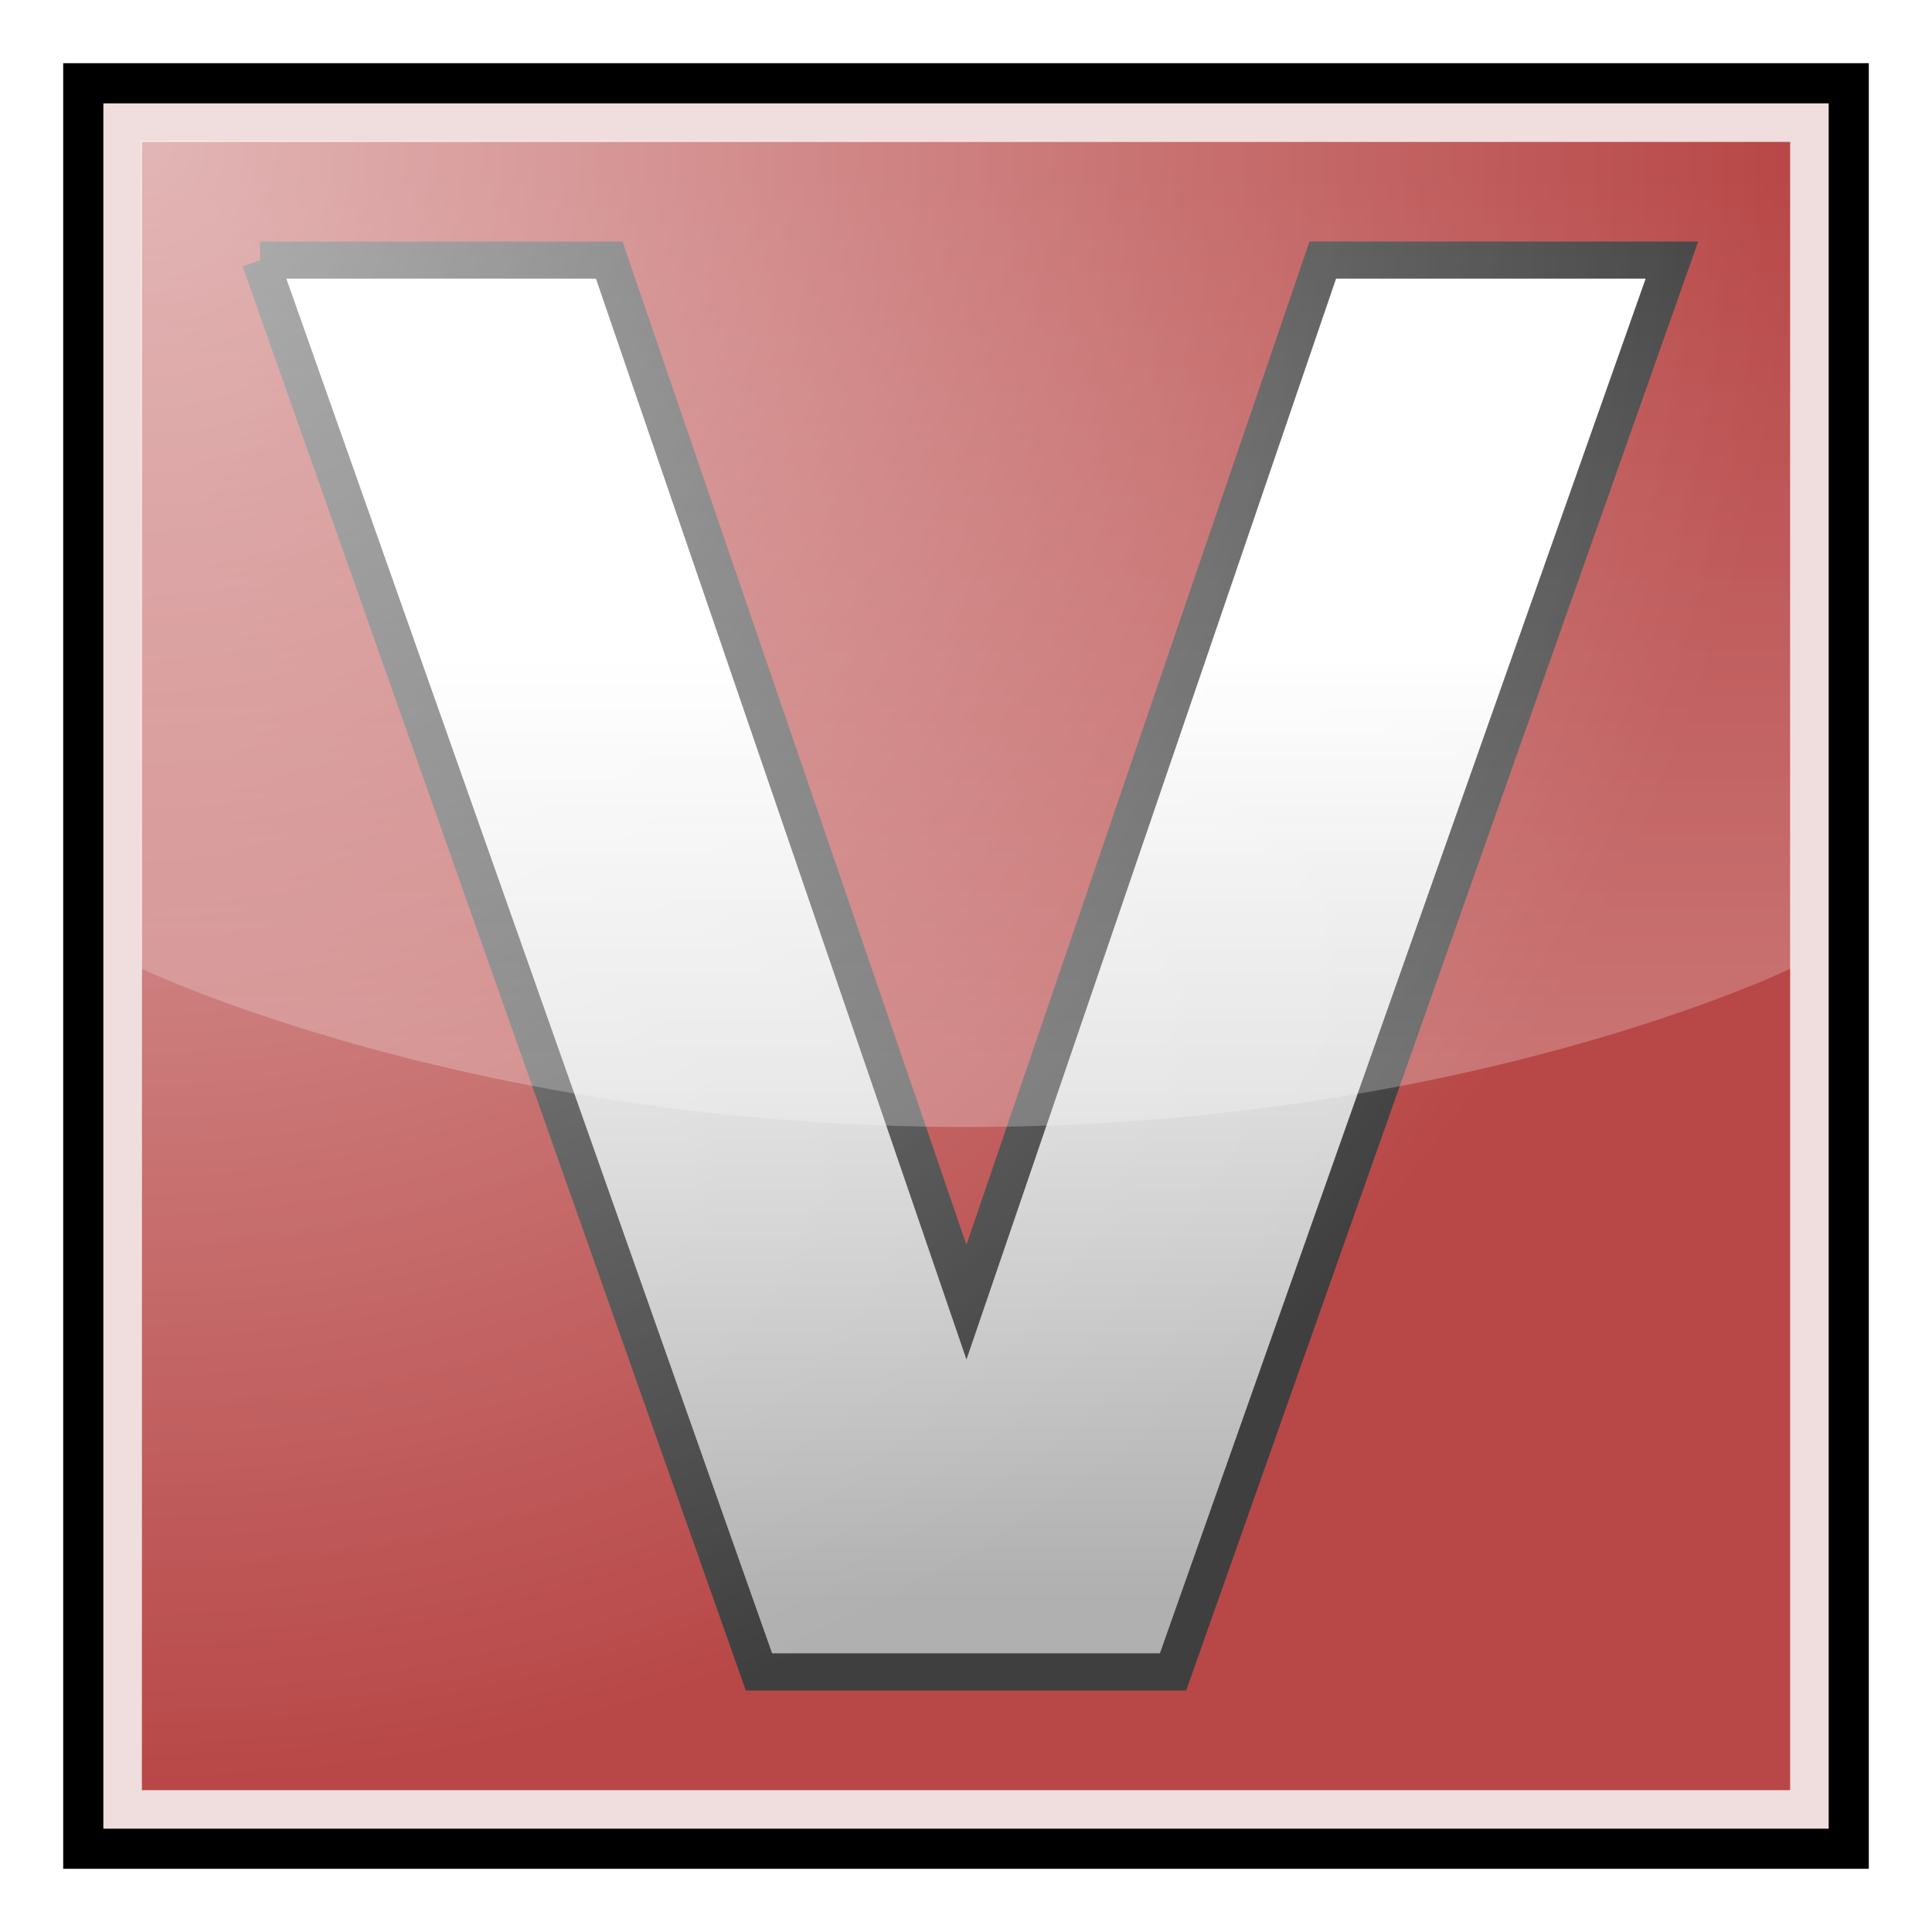
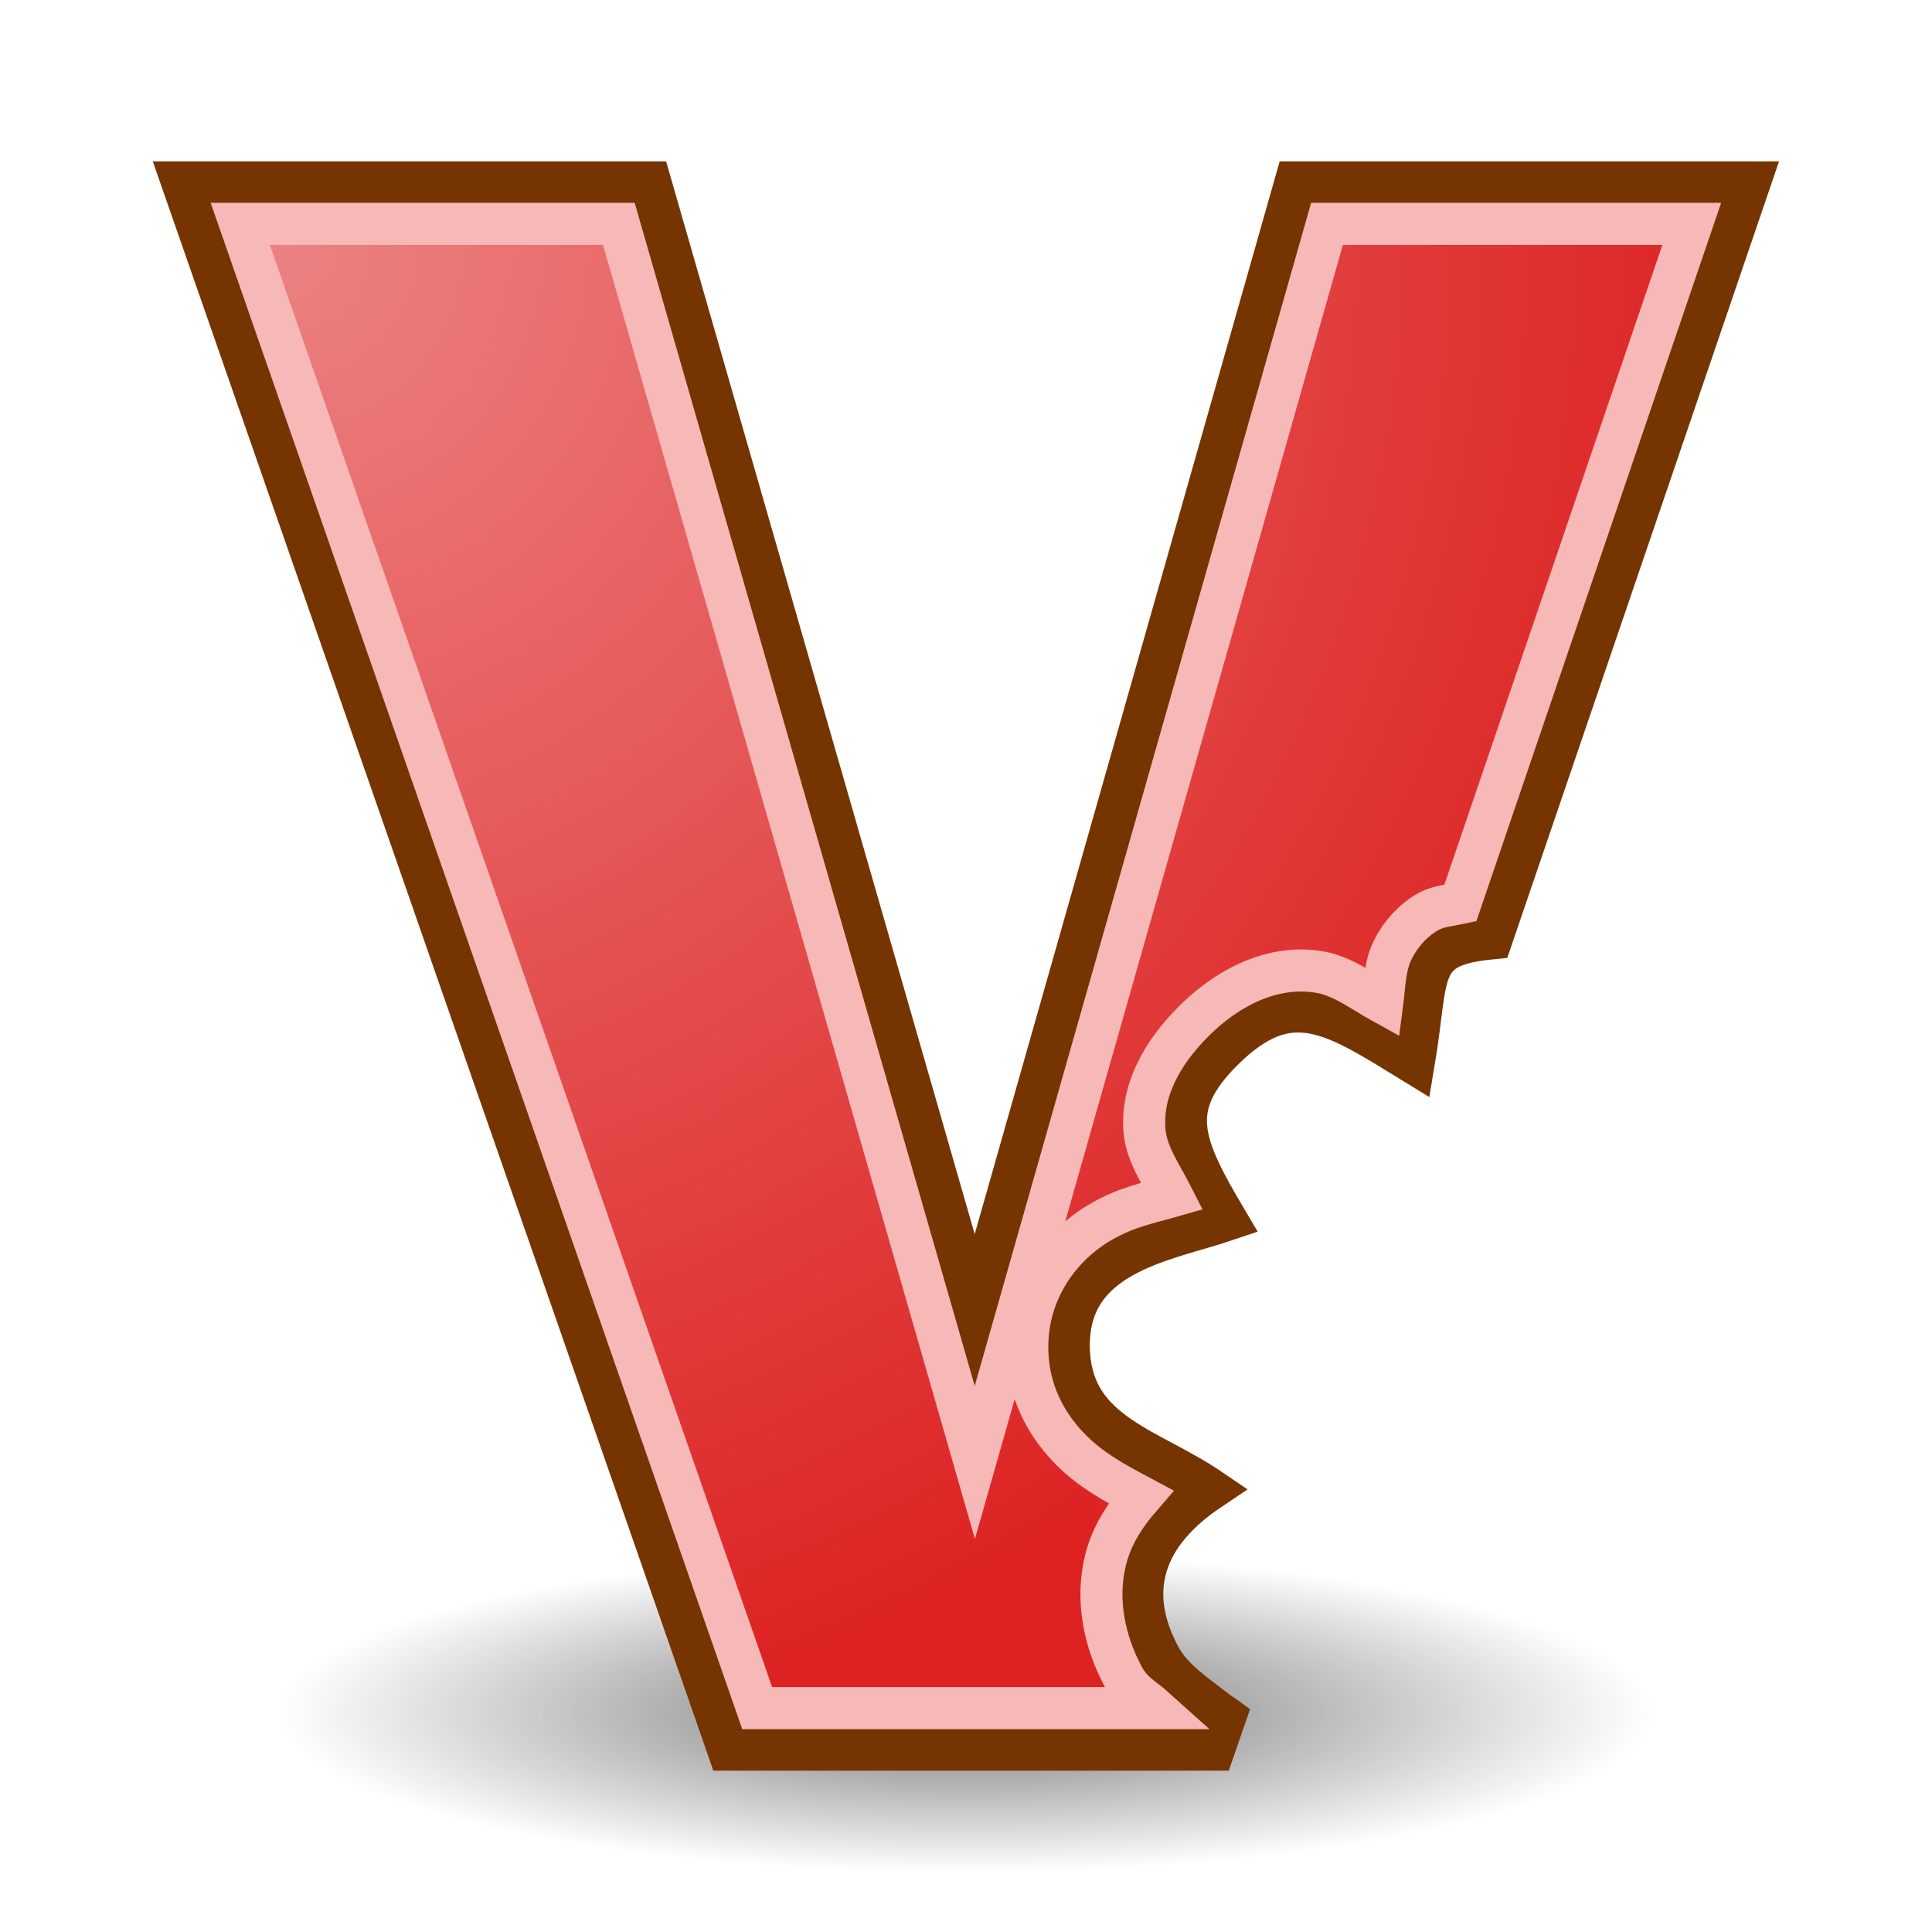
<svg xmlns="http://www.w3.org/2000/svg" xmlns:xlink="http://www.w3.org/1999/xlink" width="48" height="48" id="svg2" version="1.0">
  <defs id="defs4">
-     <linearGradient id="linearGradient3628">
-       <stop style="stop-color:#ffffff;stop-opacity:1;" offset="0" id="stop3630" />
-       <stop style="stop-color:#ffffff;stop-opacity:0;" offset="1" id="stop3632" />
+     <linearGradient id="linearGradient5214">
+       <stop style="stop-color:#f0c400;stop-opacity:1;" offset="0" id="stop5216" />
+       <stop style="stop-color:#c4a000;stop-opacity:1;" offset="1" id="stop5218" />
    </linearGradient>
-     <linearGradient id="linearGradient3618">
-       <stop style="stop-color:#ffffff;stop-opacity:1;" offset="0" id="stop3620" />
-       <stop style="stop-color:#ffffff;stop-opacity:0;" offset="1" id="stop3622" />
+     <linearGradient id="linearGradient5202">
+       <stop style="stop-color:#fff272;stop-opacity:1;" offset="0" id="stop5204" />
+       <stop id="stop5212" offset="0.572" style="stop-color:#f9ec78;stop-opacity:1;" />
+       <stop style="stop-color:#edd400;stop-opacity:1;" offset="1" id="stop5206" />
    </linearGradient>
-     <linearGradient id="linearGradient3600">
-       <stop style="stop-color:#b0b0b0;stop-opacity:1;" offset="0" id="stop3602" />
-       <stop style="stop-color:#ffffff;stop-opacity:1;" offset="1" id="stop3604" />
+     <linearGradient id="linearGradient5154">
+       <stop style="stop-color:#000000;stop-opacity:1;" offset="0" id="stop5156" />
+       <stop style="stop-color:#000000;stop-opacity:0;" offset="1" id="stop5158" />
    </linearGradient>
-     <linearGradient id="linearGradient3553">
-       <stop style="stop-color:#ffffff;stop-opacity:0;" offset="0" id="stop3555" />
-       <stop style="stop-color:#ffffff;stop-opacity:0.675;" offset="1" id="stop3557" />
+     <linearGradient id="linearGradient3699">
+       <stop style="stop-color:#000000;stop-opacity:1;" offset="0" id="stop3701" />
+       <stop id="stop3713" offset="0.6" style="stop-color:#000000;stop-opacity:0.454;" />
+       <stop style="stop-color:#000000;stop-opacity:0;" offset="1" id="stop3703" />
    </linearGradient>
-     <linearGradient xlink:href="#linearGradient3553" id="linearGradient3573" gradientUnits="userSpaceOnUse" x1="23.833" y1="4" x2="23.833" y2="26.306" />
-     <linearGradient xlink:href="#linearGradient3600" id="linearGradient3606" x1="24.657" y1="40.127" x2="24.657" y2="15.293" gradientUnits="userSpaceOnUse" />
-     <radialGradient xlink:href="#linearGradient3618" id="radialGradient3624" cx="27" cy="28.167" fx="27" fy="28.167" r="17.167" gradientUnits="userSpaceOnUse" gradientTransform="matrix(-8.132774e-7,0.9874554,-0.985628,-6.4385114e-8,54.76188,1.505373)" />
-     <radialGradient xlink:href="#linearGradient3628" id="radialGradient3634" cx="3.583" cy="3.667" fx="3.583" fy="3.667" r="20.5" gradientUnits="userSpaceOnUse" gradientTransform="matrix(-1.1608298e-4,1.991874,-1.995952,0,10.90224,-3.470882)" />
-     <linearGradient xlink:href="#linearGradient3553" id="linearGradient2406" gradientUnits="userSpaceOnUse" x1="23.833" y1="4" x2="23.833" y2="26.306" gradientTransform="matrix(0.9825373,0,0,0.9853467,0.4191036,0.4102928)" />
-     <linearGradient xlink:href="#linearGradient3600" id="linearGradient2409" gradientUnits="userSpaceOnUse" x1="24.657" y1="40.127" x2="24.657" y2="15.293" gradientTransform="scale(0.9767259,1.023829)" />
-     <linearGradient xlink:href="#linearGradient3600" id="linearGradient2438" gradientUnits="userSpaceOnUse" gradientTransform="scale(0.9767259,1.023829)" x1="24.657" y1="40.127" x2="24.657" y2="15.293" />
-     <linearGradient xlink:href="#linearGradient3600" id="linearGradient2441" gradientUnits="userSpaceOnUse" gradientTransform="scale(0.9767259,1.023829)" x1="24.657" y1="40.127" x2="24.657" y2="15.293" />
-     <linearGradient xlink:href="#linearGradient3600" id="linearGradient2454" gradientUnits="userSpaceOnUse" gradientTransform="matrix(0.9015932,0,0,0.9450725,1.846154,1.846158)" x1="24.657" y1="40.127" x2="24.657" y2="15.293" />
+     <linearGradient id="linearGradient3661">
+       <stop style="stop-color:#ec8181;stop-opacity:1;" offset="0" id="stop3663" />
+       <stop style="stop-color:#dd2222;stop-opacity:1;" offset="1" id="stop3665" />
+     </linearGradient>
+     <linearGradient id="linearGradient3194">
+       <stop style="stop-color:#dbe2e3;stop-opacity:0;" offset="0" id="stop3196" />
+       <stop style="stop-color:#dbe2e3;stop-opacity:1;" offset="1" id="stop3198" />
+     </linearGradient>
+     <radialGradient xlink:href="#linearGradient3661" id="radialGradient3667" cx="8.313" cy="9.94" fx="8.313" fy="9.94" r="20" gradientUnits="userSpaceOnUse" gradientTransform="matrix(8.9286757e-3,1.89732,-1.840614,8.6670591e-3,24.20457,-10.18031)" spreadMethod="pad" />
+     <radialGradient xlink:href="#linearGradient3661" id="radialGradient3711" gradientUnits="userSpaceOnUse" gradientTransform="matrix(8.9286757e-3,1.89732,-1.840614,8.6670591e-3,24.20457,-10.18031)" spreadMethod="pad" cx="8.313" cy="9.94" fx="8.313" fy="9.94" r="20" />
+     <radialGradient xlink:href="#linearGradient5154" id="radialGradient5160" cx="24.484" cy="41.901" fx="24.484" fy="41.901" r="17.236" gradientTransform="matrix(1,0,0,0.2307692,0,32.23169)" gradientUnits="userSpaceOnUse" spreadMethod="pad" />
+     <radialGradient xlink:href="#linearGradient3661" id="radialGradient5183" gradientUnits="userSpaceOnUse" gradientTransform="matrix(8.9286757e-3,1.89732,-1.840614,8.6670591e-3,24.20457,-10.18031)" spreadMethod="pad" cx="8.313" cy="9.94" fx="8.313" fy="9.94" r="20" />
+     <radialGradient xlink:href="#linearGradient3661" id="radialGradient5187" gradientUnits="userSpaceOnUse" gradientTransform="matrix(8.9286757e-3,1.89732,-1.840614,8.6670591e-3,25.34743,-9.805309)" spreadMethod="pad" cx="8.313" cy="9.94" fx="8.313" fy="9.94" r="20" />
+     <radialGradient xlink:href="#linearGradient5202" id="radialGradient5210" cx="27.392" cy="24.349" fx="27.392" fy="24.349" r="19.991" gradientUnits="userSpaceOnUse" gradientTransform="matrix(-0.1607997,-0.5666525,0.4729309,-0.1342044,29.12844,54.14969)" />
+     <linearGradient xlink:href="#linearGradient5214" id="linearGradient5220" x1="33.707" y1="33.723" x2="37.185" y2="23.293" gradientUnits="userSpaceOnUse" spreadMethod="reflect" />
+     <radialGradient xlink:href="#linearGradient3661" id="radialGradient3184" gradientUnits="userSpaceOnUse" gradientTransform="matrix(8.9286757e-3,1.89732,-1.840614,8.6670591e-3,25.34743,-9.805309)" spreadMethod="pad" cx="8.313" cy="9.94" fx="8.313" fy="9.94" r="20" />
  </defs>
  <g id="layer1">
-     <g id="g2447">
-       <g id="g3577">
-         <rect style="fill:#b84747;fill-opacity:1;stroke:none;stroke-width:2;stroke-linecap:square;stroke-linejoin:miter;stroke-miterlimit:4;stroke-dasharray:none;stroke-opacity:1" id="rect3229" width="41.729" height="41.729" x="3.136" y="3.136" />
-         <rect style="fill:none;fill-opacity:1;stroke:#000000;stroke-width:1;stroke-linecap:square;stroke-linejoin:miter;stroke-miterlimit:4;stroke-dasharray:none;stroke-opacity:1" id="rect2403" width="43.86" height="43.86" x="2.07" y="2.07" />
-         <rect style="fill:none;fill-opacity:1;stroke:#f0dddd;stroke-width:0.955;stroke-linecap:square;stroke-linejoin:miter;stroke-miterlimit:4;stroke-dasharray:none;stroke-opacity:1" id="rect3561" width="41.905" height="41.905" x="3.048" y="3.048" />
-       </g>
-     </g>
-     <path style="font-size:45.256px;font-style:normal;font-weight:normal;fill:url(#linearGradient2454);fill-opacity:1;stroke:#3f3f3f;stroke-width:0.923px;stroke-linecap:butt;stroke-linejoin:miter;stroke-opacity:1;font-family:Bitstream Vera Sans" d="M 6.462,6.462 L 15.136,6.462 L 24.011,32.352 L 32.864,6.462 L 41.538,6.462 L 29.144,41.538 L 18.856,41.538 L 6.462,6.462" id="text3587" />
-     <g id="g2426">
-       <path id="rect3550" d="M 3.5,3.5 L 44.5,3.5 L 44.5,24.059 C 44.5,24.059 36.384,28 24,28 C 11.699,28 3.5,24.059 3.5,24.059 L 3.5,3.5 z" style="opacity:0.36;fill:url(#linearGradient2406);fill-opacity:1;stroke:none;stroke-width:2;stroke-linecap:square;stroke-linejoin:miter;stroke-miterlimit:4;stroke-opacity:1" />
-       <rect y="3.5" x="3.5" height="41" width="41" id="rect3626" style="opacity:0.6;fill:url(#radialGradient3634);fill-opacity:1;stroke:none;stroke-width:1;stroke-linecap:square;stroke-linejoin:miter;stroke-miterlimit:4;stroke-dasharray:none;stroke-opacity:1" />
-     </g>
+     <path style="opacity:0.54;fill:url(#radialGradient5160);fill-opacity:1;fill-rule:nonzero;stroke:none;stroke-width:1.045;stroke-miterlimit:4;stroke-dasharray:none;stroke-opacity:1" id="path3697" d="M 41.719,41.901 A 17.236,3.977 0 1 1 7.248,41.901 A 17.236,3.977 0 1 1 41.719,41.901 z" transform="matrix(0.9923076,0,0,1,-0.2952346,0.6516511)" />
+     <path style="font-size:40px;font-style:normal;font-weight:normal;fill:url(#radialGradient3184);fill-opacity:1;stroke:#763400;stroke-width:1.045;stroke-linecap:butt;stroke-linejoin:miter;stroke-miterlimit:4;stroke-dasharray:none;stroke-opacity:1;font-family:Bitstream Vera Sans" d="M 4.531,4.531 L 18.094,43.469 L 30.156,43.469 L 30.438,42.656 C 30.377,42.611 30.309,42.578 30.25,42.531 C 29.721,42.116 29.125,41.738 28.812,41.156 C 28.046,39.729 28.2,38.247 30.062,37 C 28.581,35.992 26.697,35.628 26.562,33.656 C 26.391,31.142 28.933,30.834 30.469,30.312 C 29.366,28.446 28.949,27.513 30.375,26.094 C 32.054,24.422 33.135,25.186 35.125,26.406 C 35.506,24.146 35.157,23.498 37.062,23.312 L 43.469,4.531 L 32.188,4.531 L 24.219,32.562 L 16.156,4.531 L 4.531,4.531 z" id="path3649" />
+     <path style="font-size:40px;font-style:normal;font-weight:normal;fill:none;fill-opacity:1;stroke:#f7b8b8;stroke-width:1.045;stroke-linecap:butt;stroke-linejoin:miter;stroke-miterlimit:4;stroke-opacity:1;font-family:Bitstream Vera Sans" d="M 5.969,5.562 L 18.812,42.438 L 28.688,42.438 C 28.405,42.183 28.128,42.068 27.906,41.656 C 27.44,40.787 27.219,39.752 27.469,38.75 C 27.61,38.181 27.922,37.675 28.344,37.188 C 27.961,36.983 27.618,36.806 27.219,36.531 C 26.411,35.975 25.62,35.026 25.531,33.719 C 25.422,32.115 26.362,30.918 27.375,30.344 C 28.018,29.979 28.548,29.885 29.125,29.719 C 28.866,29.207 28.494,28.695 28.438,28.125 C 28.341,27.156 28.828,26.199 29.656,25.375 C 30.629,24.406 31.767,23.963 32.812,24.156 C 33.377,24.26 33.852,24.634 34.344,24.906 C 34.394,24.524 34.399,24.074 34.562,23.688 C 34.735,23.282 35.099,22.844 35.531,22.625 C 35.757,22.511 36.036,22.492 36.281,22.438 L 42.031,5.562 L 32.969,5.562 L 24.219,36.335 L 15.375,5.562 L 5.969,5.562 z" id="path5192" />
  </g>
</svg>
